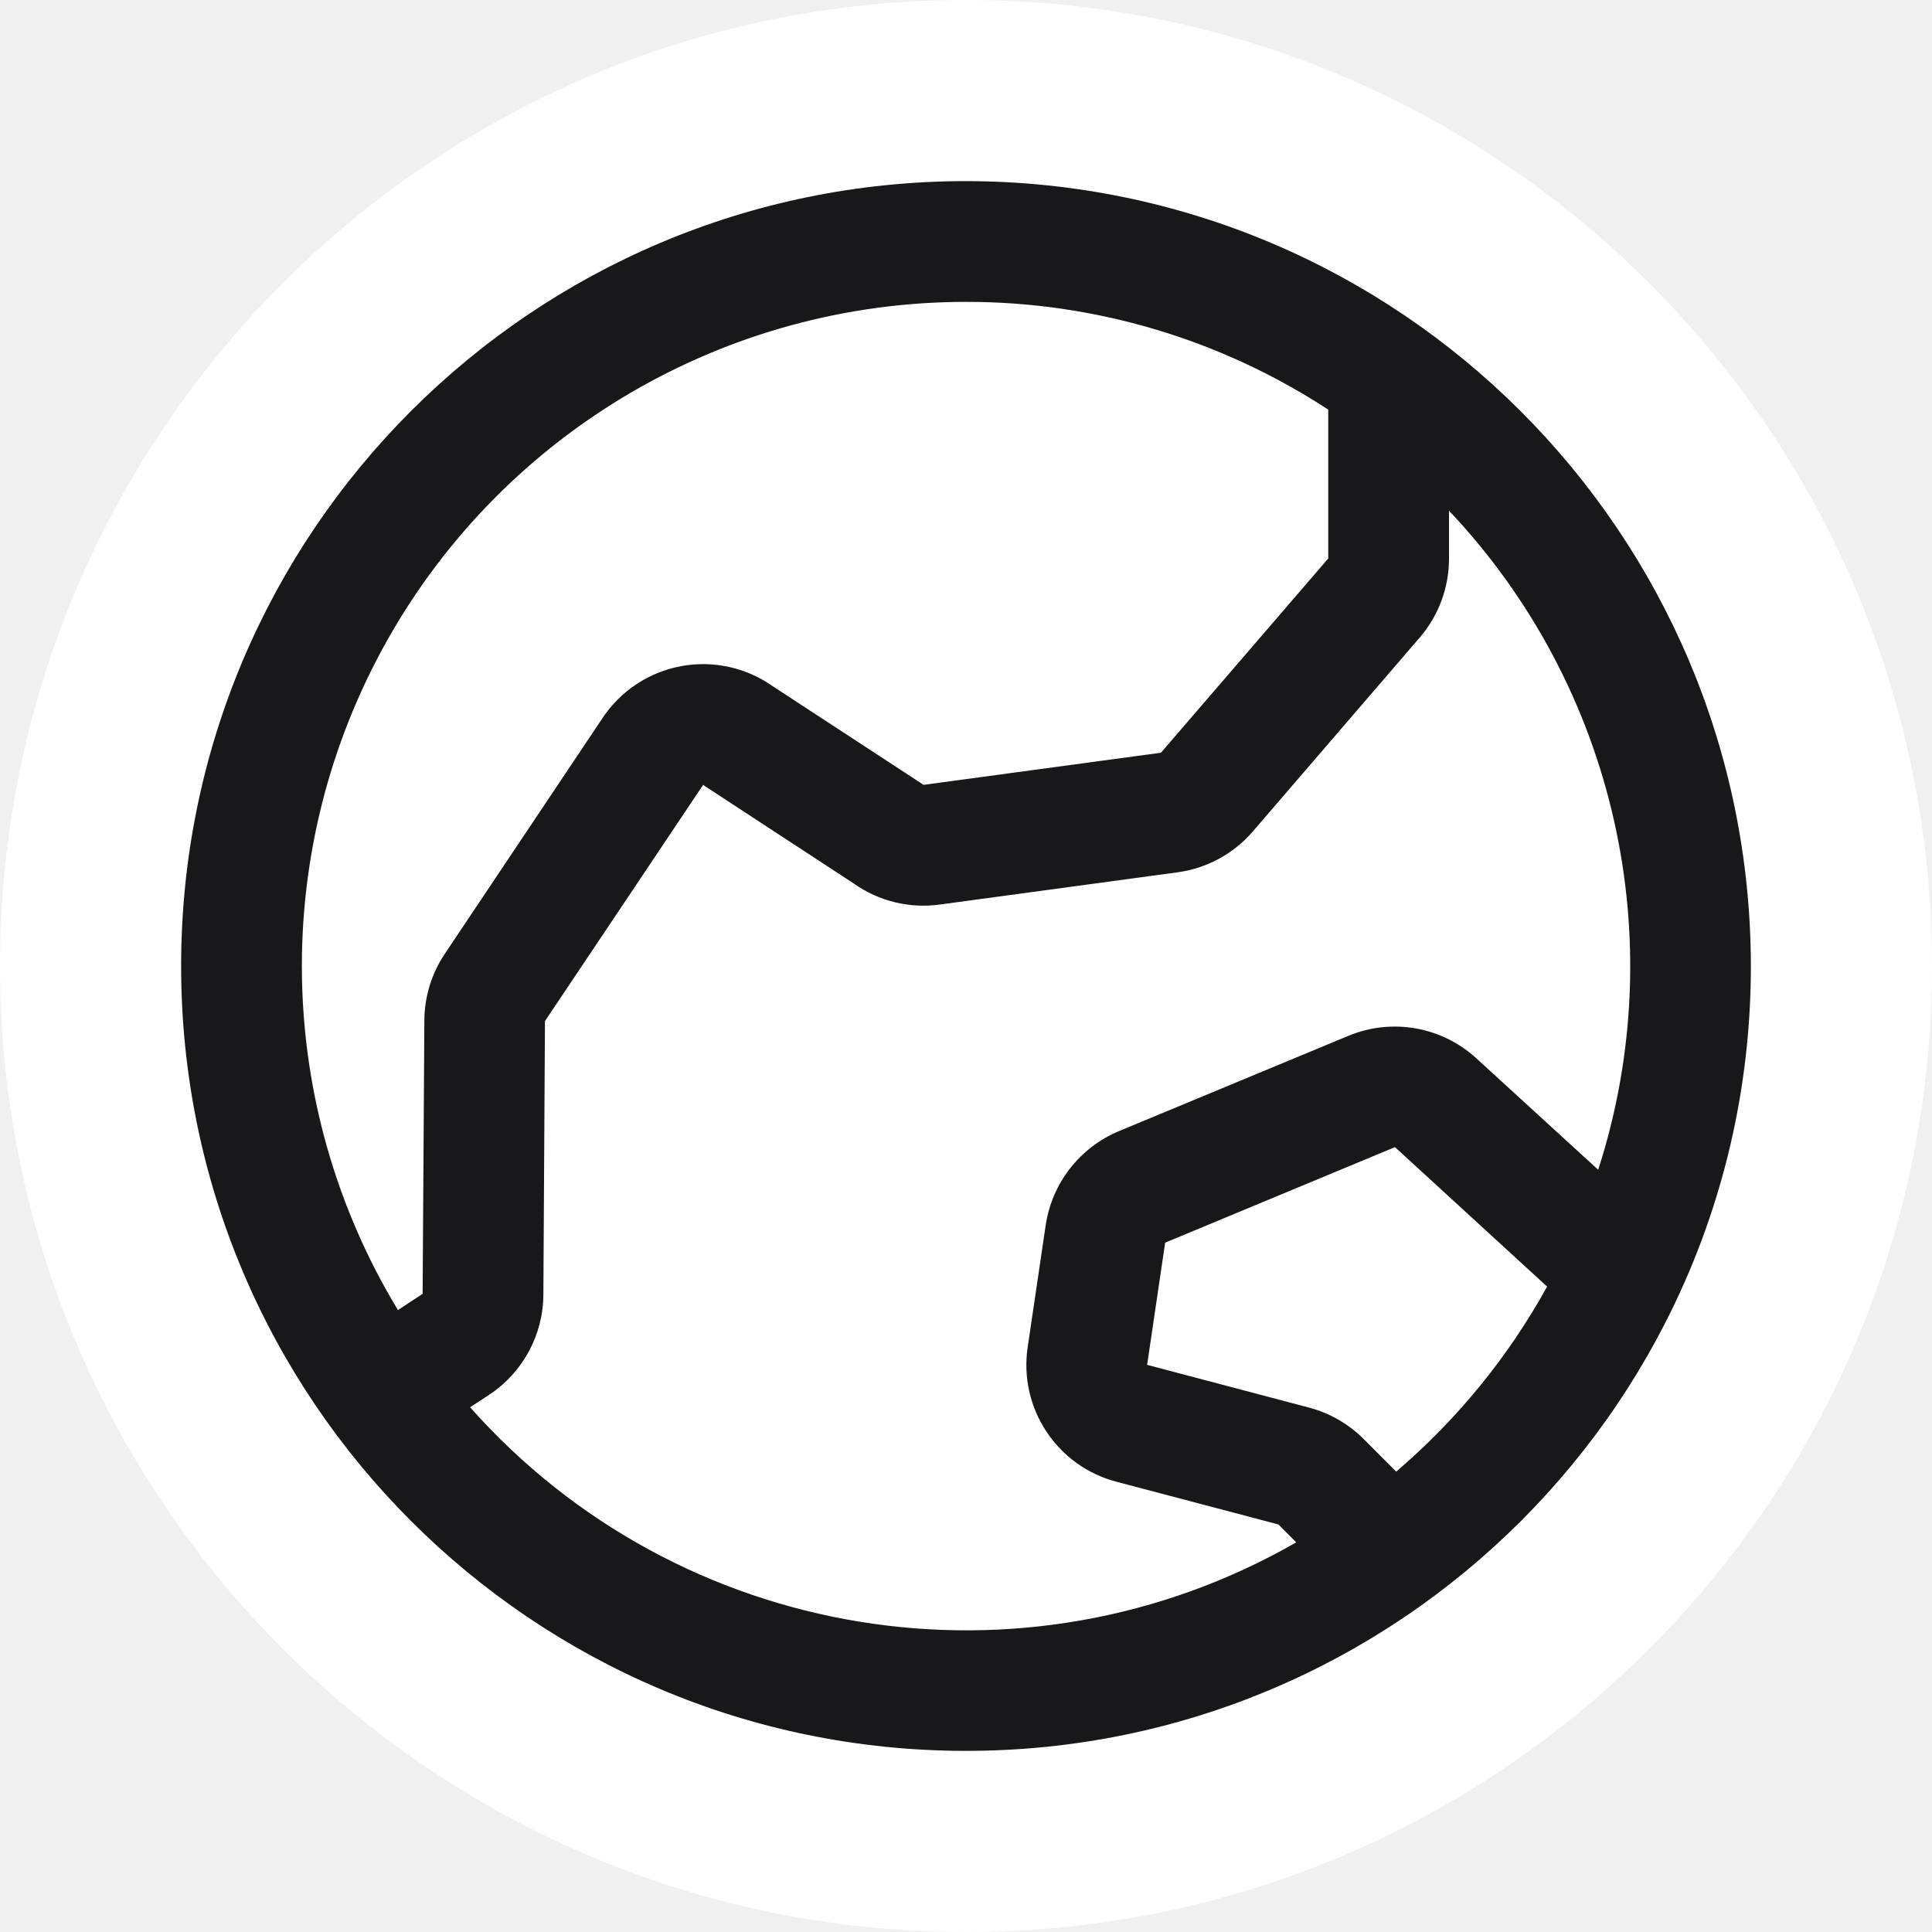
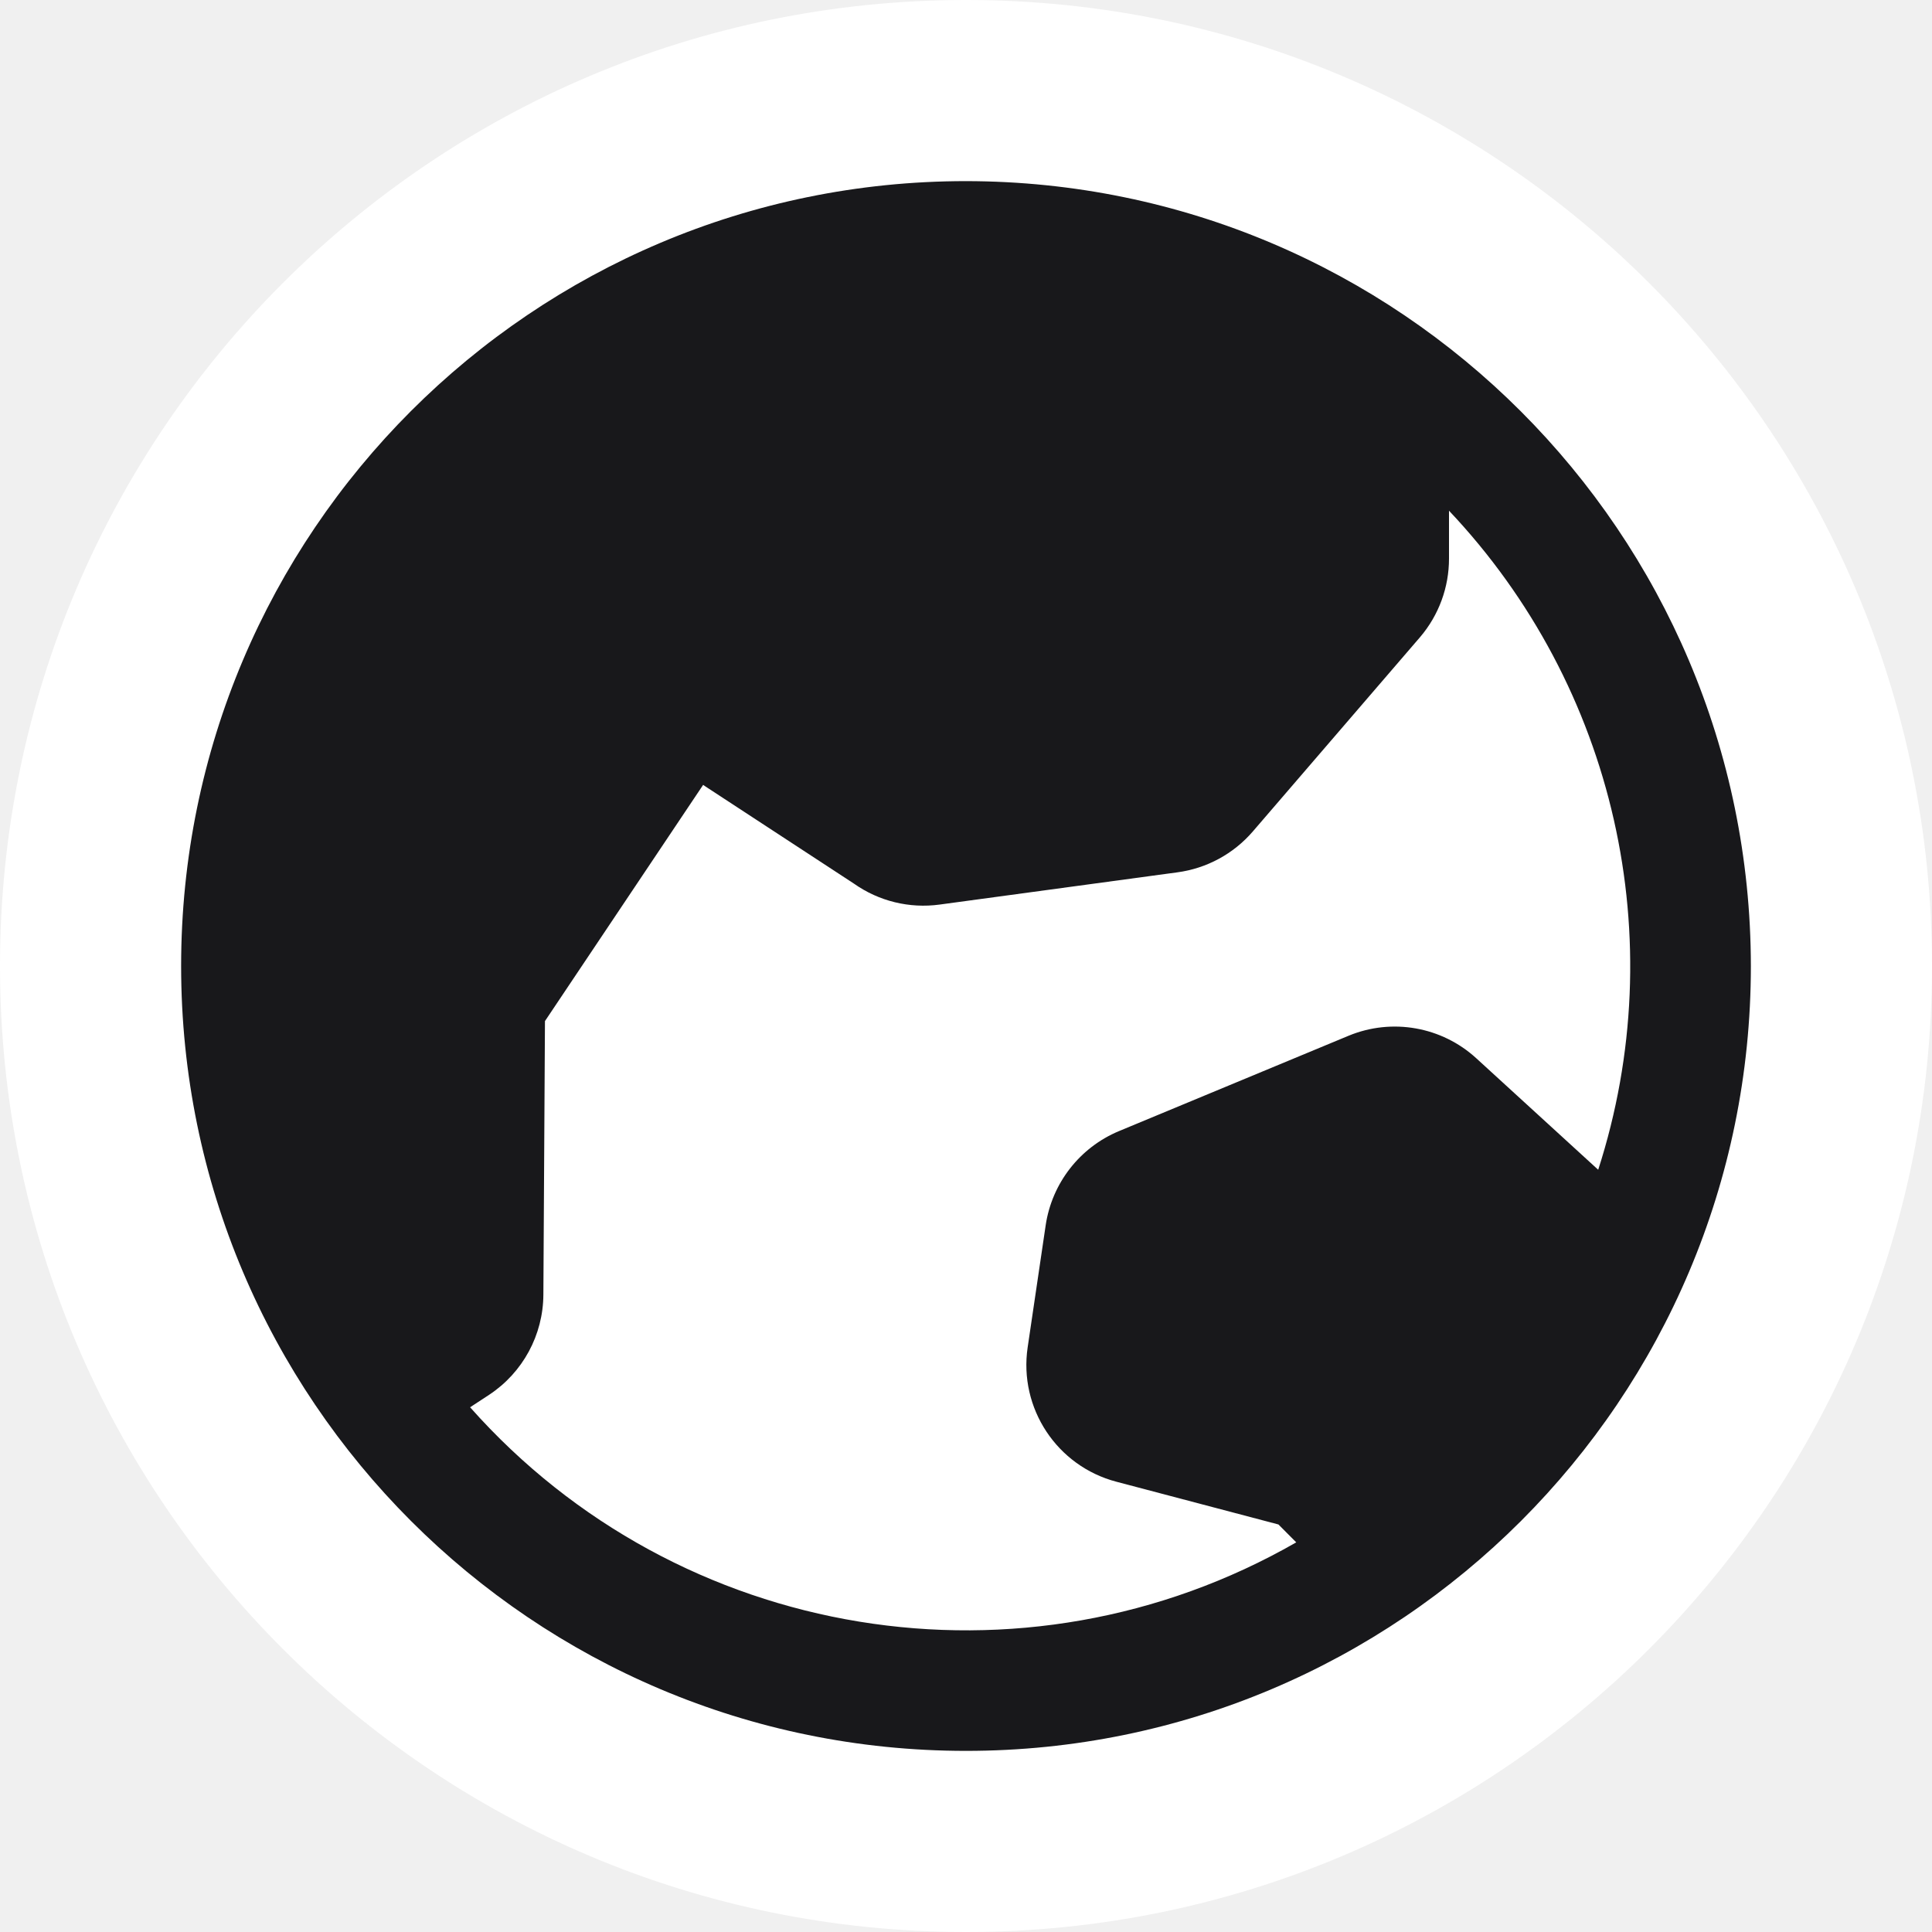
<svg xmlns="http://www.w3.org/2000/svg" viewBox="0 0 256 256" fill="none">
  <circle cx="128" cy="128" r="128" fill="#ffffff" />
-   <path fill="#18181b" d="M128,24A104,104,0,1,0,232,128,104.11,104.11,0,0,0,128,24Zm0,16a87.5,87.5,0,0,1,48,14.28V74L153.83,99.74,122.36,104l-.31-.22L102.38,90.92A16,16,0,0,0,79.87,95.1L58.93,126.4a16,16,0,0,0-2.7,8.81L56,171.44l-3.27,2.15A88,88,0,0,1,128,40ZM62.29,186.47l2.52-1.65A16,16,0,0,0,72,171.53l.21-36.23L93.17,104a3.62,3.62,0,0,0,.32.22l19.67,12.87a15.94,15.94,0,0,0,11.35,2.77L156,115.59a16,16,0,0,0,10-5.41l22.17-25.76A16,16,0,0,0,192,74V67.67A87.87,87.87,0,0,1,211.77,155l-16.14-14.76a16,16,0,0,0-16.93-3l-30.46,12.65a16.08,16.08,0,0,0-9.68,12.45l-2.39,16.19a16,16,0,0,0,11.77,17.81L169.4,202l2.36,2.37A87.88,87.88,0,0,1,62.29,186.47ZM185,195l-4.3-4.31a16,16,0,0,0-7.26-4.18L152,180.85l2.39-16.19L184.84,152,205,170.48A88.43,88.43,0,0,1,185,195Z" />
+   <path fill="#18181b" d="M128,24A104,104,0,1,0,232,128,104.11,104.11,0,0,0,128,24ZM62.29,186.47l2.52-1.65A16,16,0,0,0,72,171.53l.21-36.23L93.17,104a3.62,3.62,0,0,0,.32.22l19.67,12.87a15.94,15.94,0,0,0,11.35,2.77L156,115.59a16,16,0,0,0,10-5.41l22.17-25.76A16,16,0,0,0,192,74V67.67A87.87,87.87,0,0,1,211.77,155l-16.14-14.76a16,16,0,0,0-16.93-3l-30.46,12.65a16.08,16.08,0,0,0-9.68,12.45l-2.39,16.19a16,16,0,0,0,11.77,17.81L169.4,202l2.36,2.37A87.88,87.88,0,0,1,62.29,186.47Z" />
</svg>
